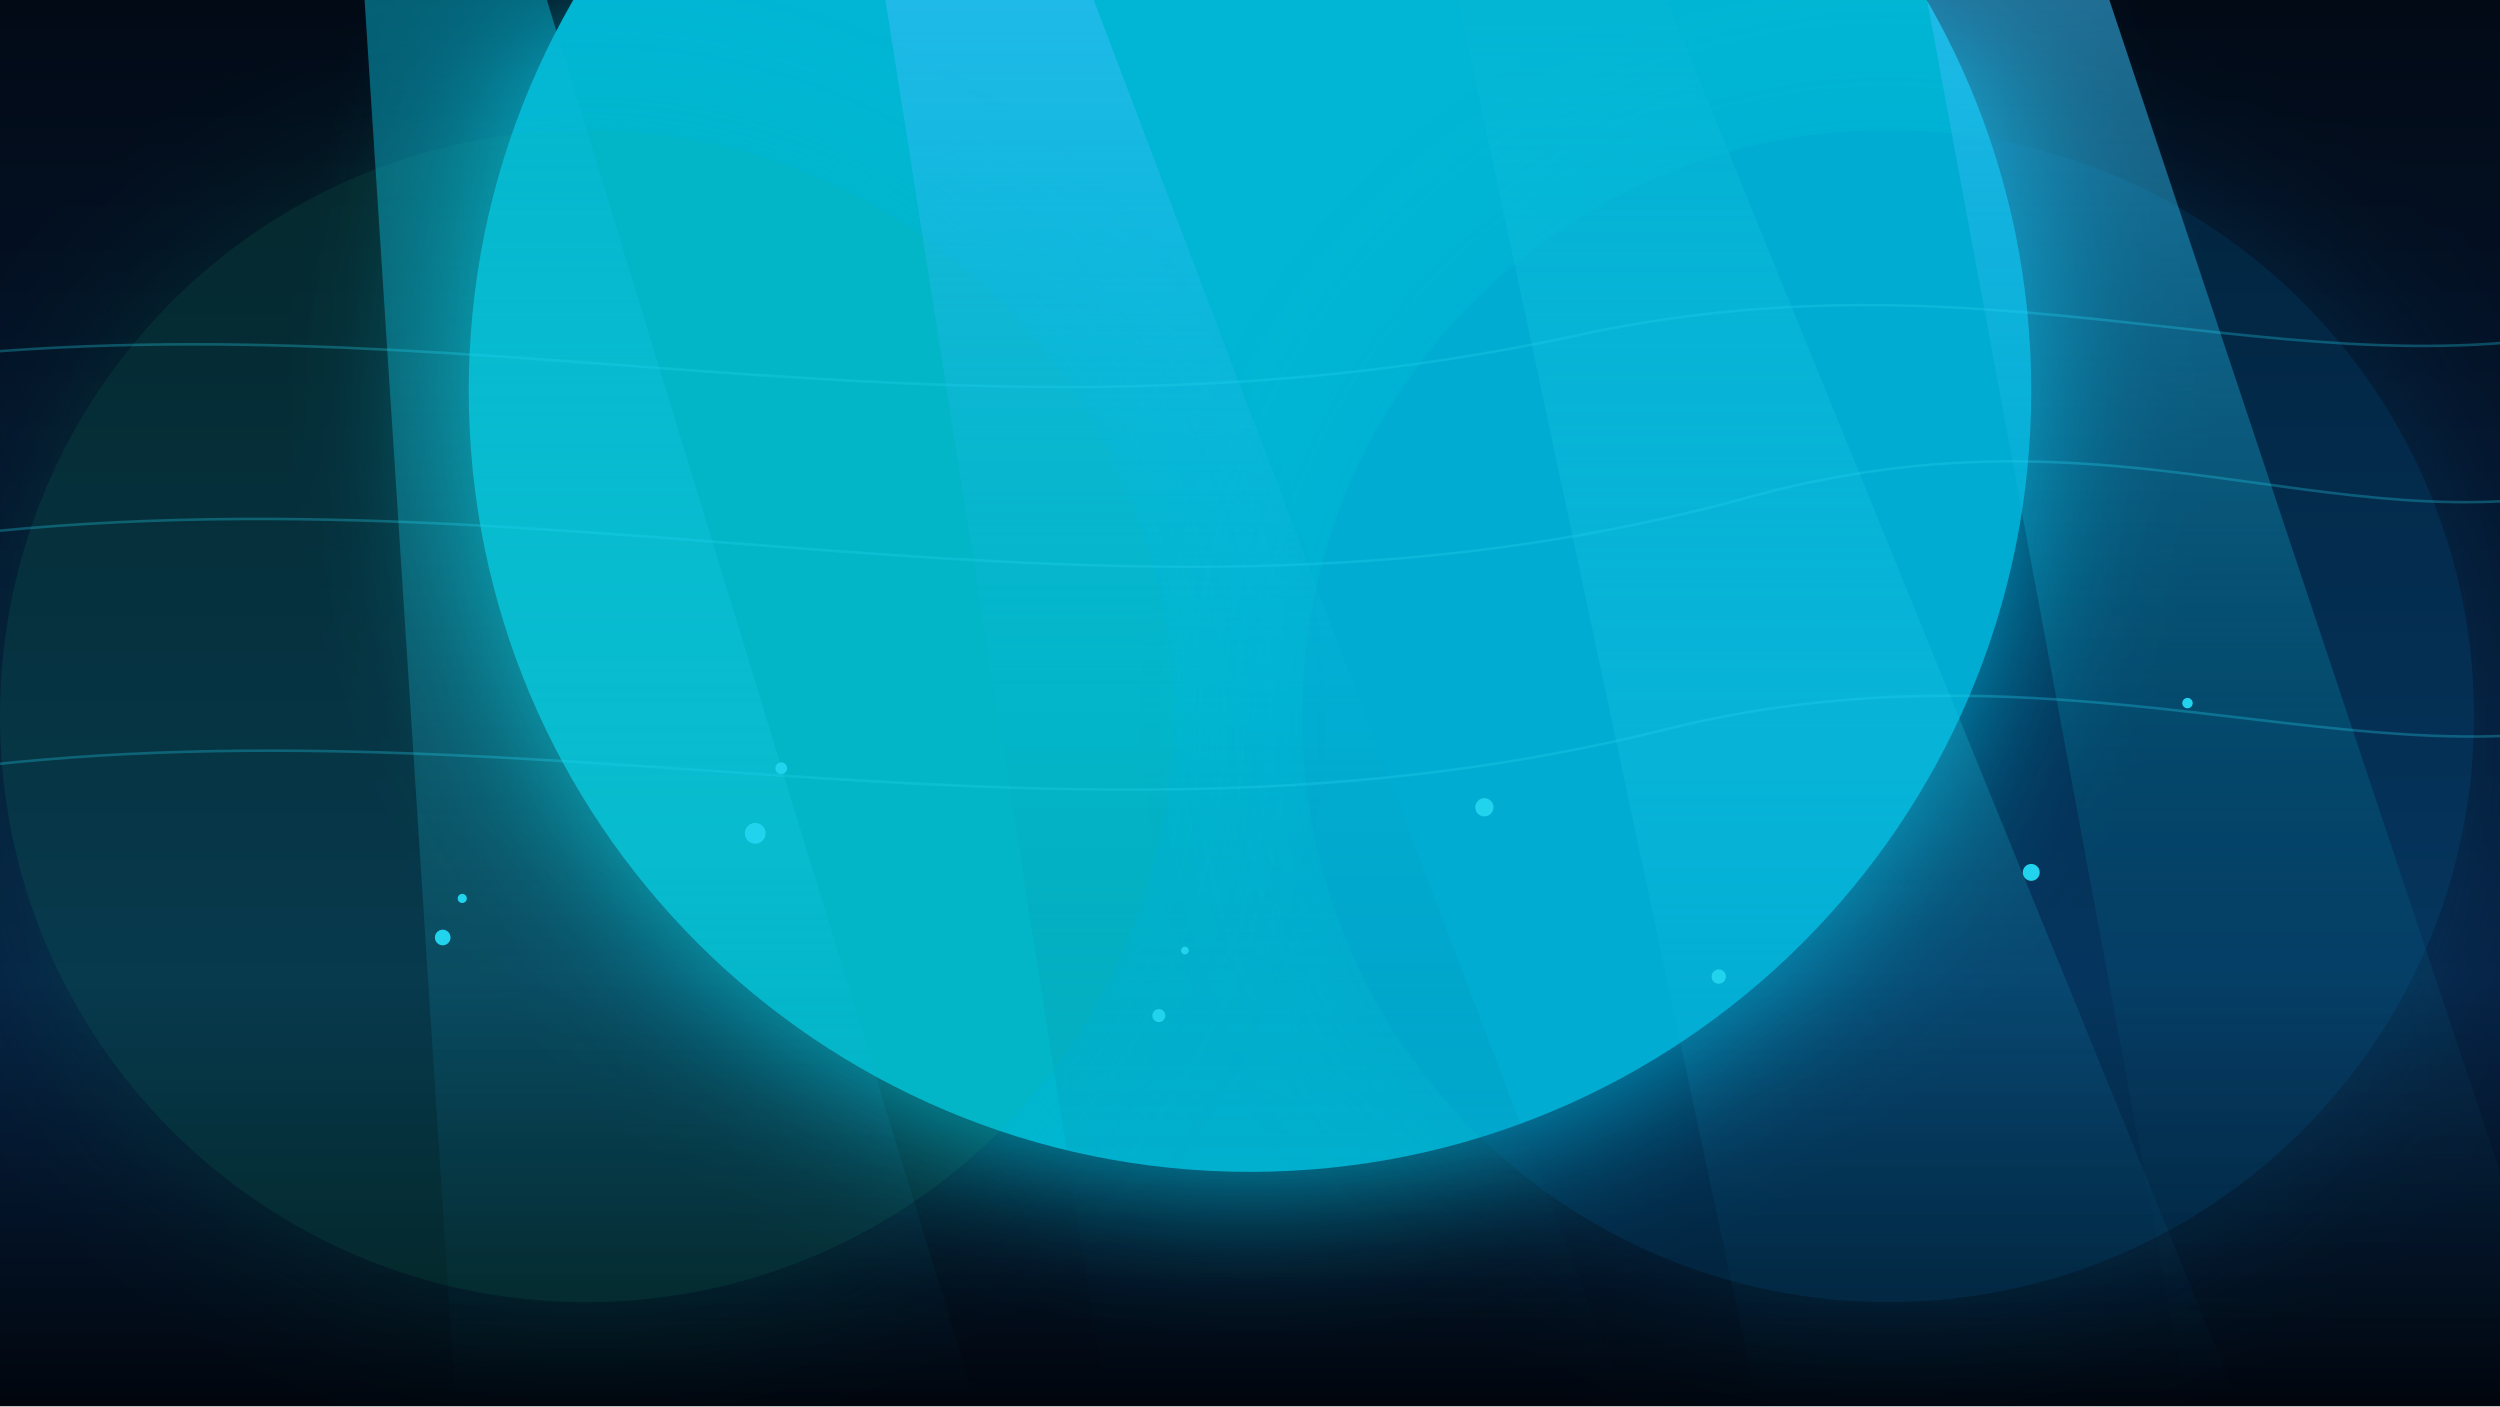
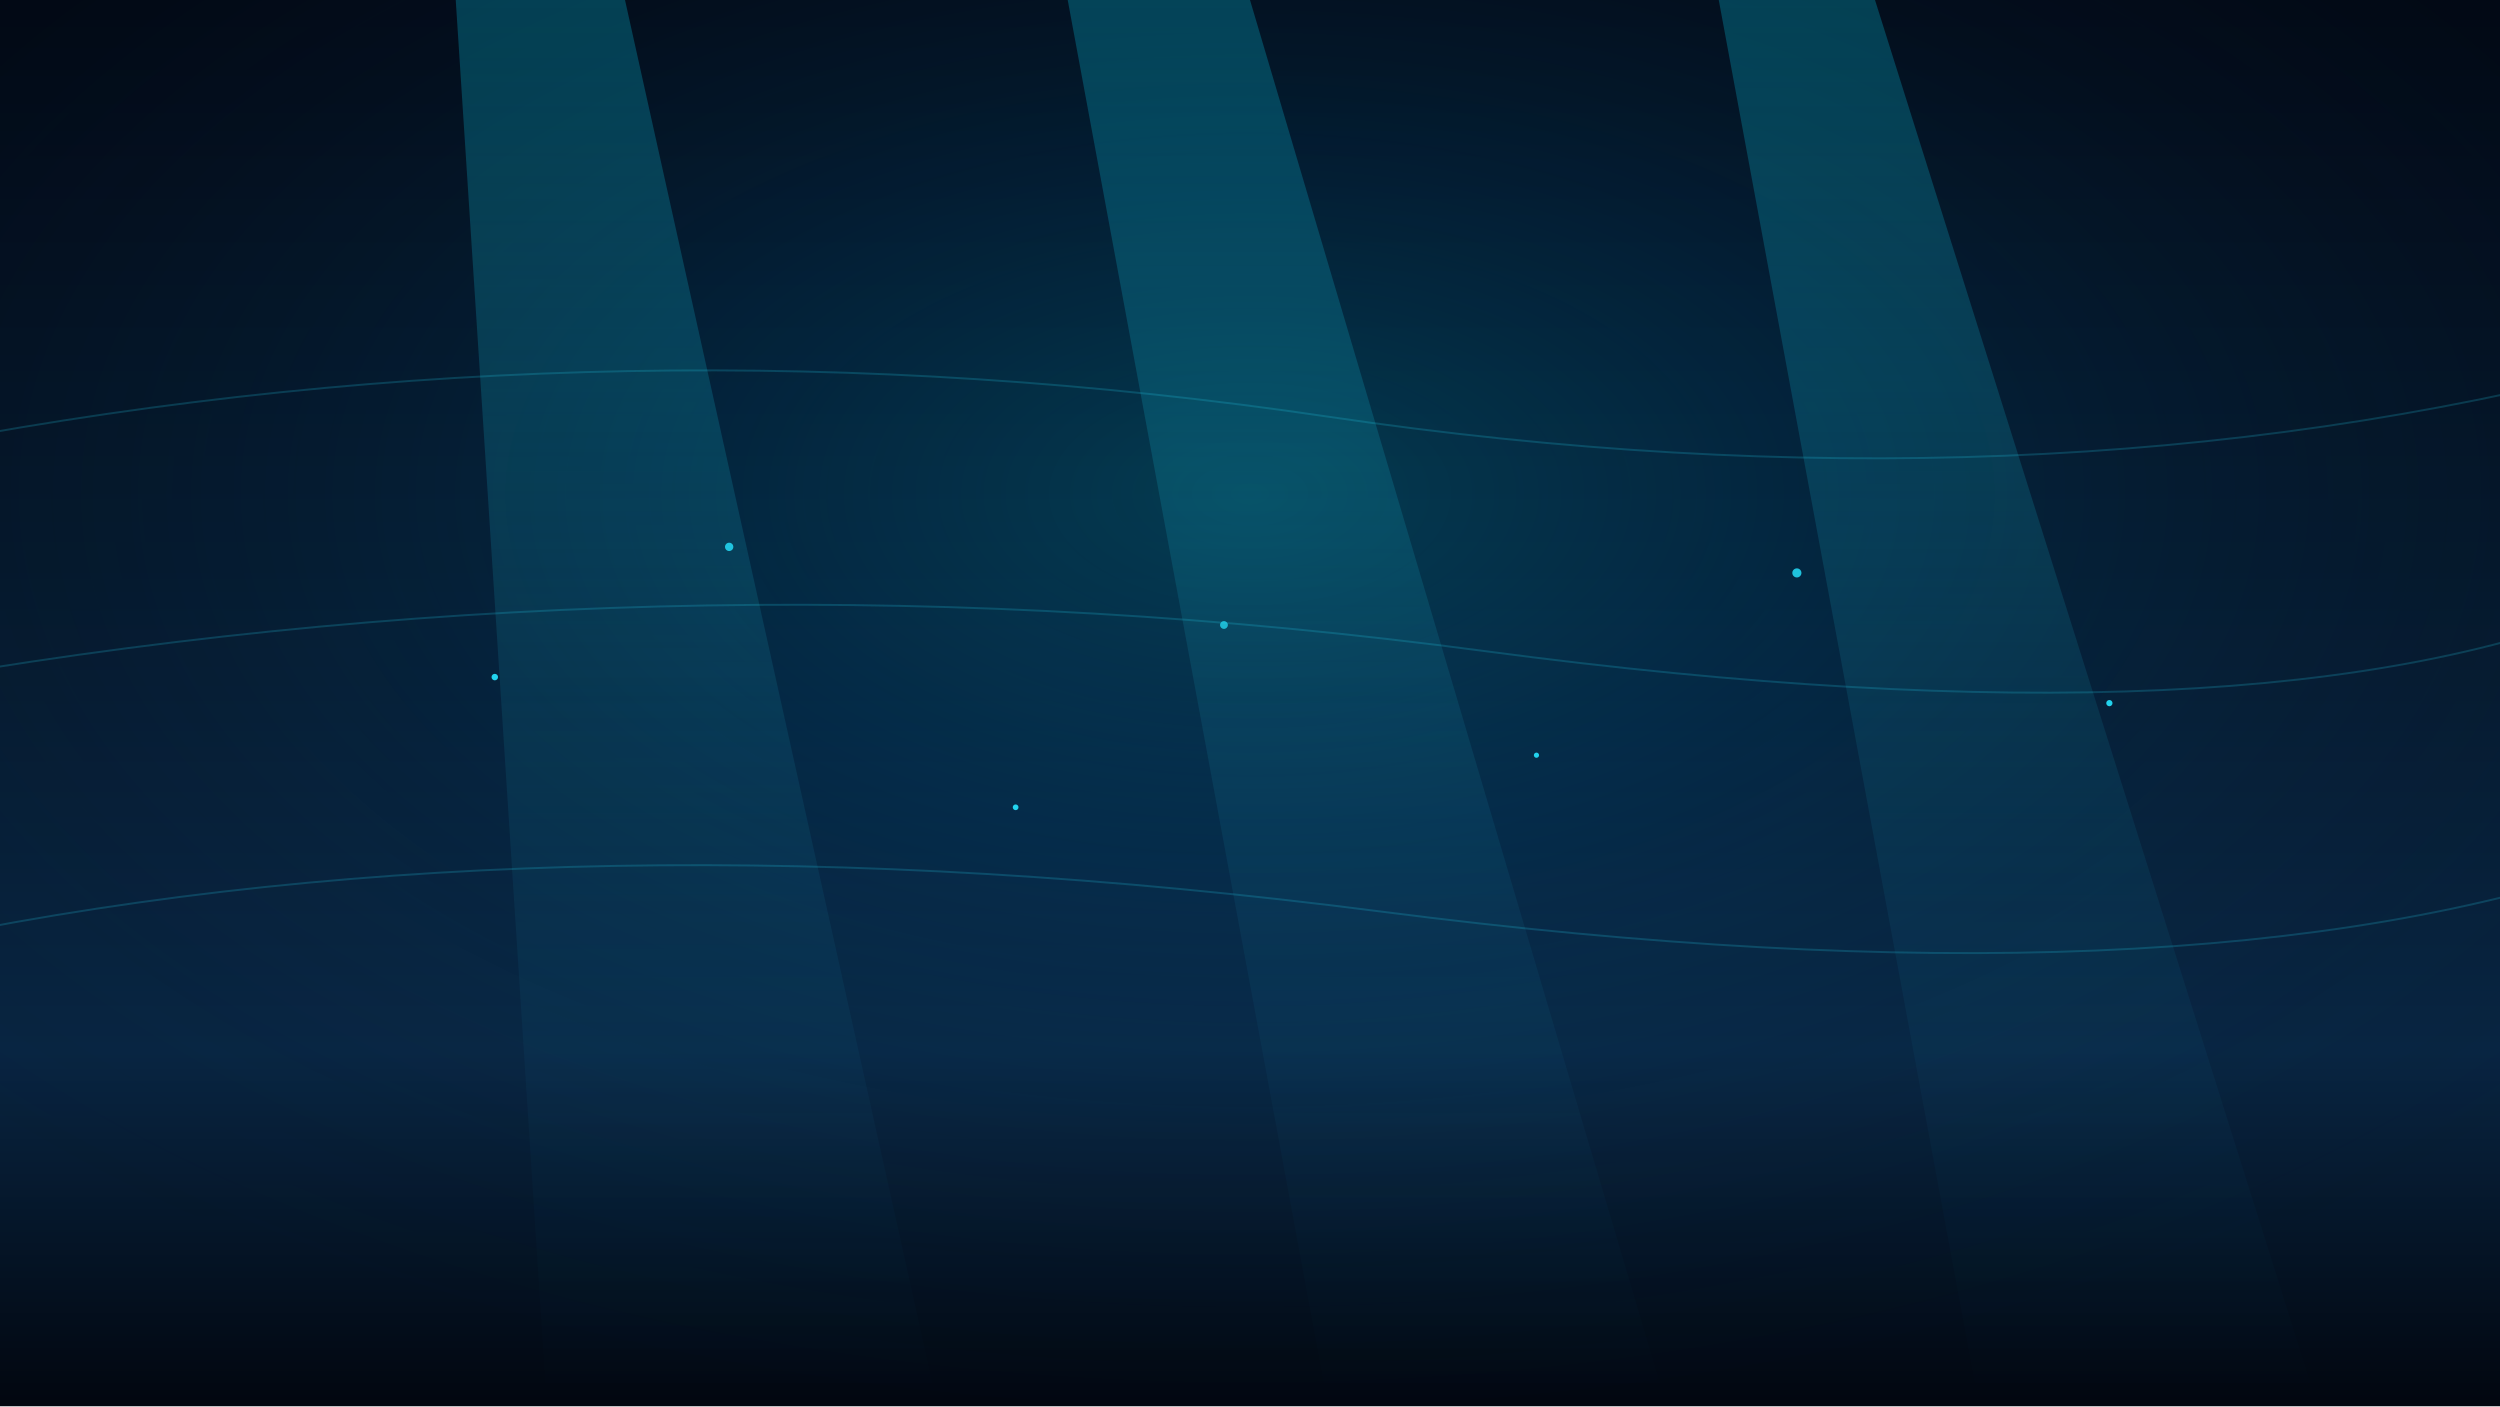
<svg xmlns="http://www.w3.org/2000/svg" viewBox="0 0 1920 1080" width="100%" height="100%">
  <defs>
-     <linearGradient id="bBg" x1="0%" y1="0%" x2="0%" y2="100%">
-       <stop offset="0%" stop-color="#020a16" />
-       <stop offset="35%" stop-color="#04152d" />
-       <stop offset="70%" stop-color="#062244" />
-       <stop offset="100%" stop-color="#01060e" />
+     <radialGradient id="bAura" cx="50%" cy="35%" r="70%">
+       <stop offset="0%" stop-color="#06b6d4" stop-opacity="0.25" />
+       <stop offset="35%" stop-color="#0284c7" stop-opacity="0.14" />
+       <stop offset="70%" stop-color="#0c4a6e" stop-opacity="0.06" />
+       <stop offset="100%" stop-color="#020814" stop-opacity="0" />
+     </radialGradient>
+     <linearGradient id="bSky" x1="0%" y1="0%" x2="0%" y2="100%">
+       <stop offset="0%" stop-color="#020814" />
+       <stop offset="40%" stop-color="#041528" />
+       <stop offset="75%" stop-color="#082542" />
+       <stop offset="100%" stop-color="#020710" />
    </linearGradient>
-     <filter id="cyanGlow" x="-50%" y="-50%" width="200%" height="200%">
-       <feGaussianBlur stdDeviation="60" result="blur" />
-       <feComposite in="SourceGraphic" in2="blur" operator="over" />
-     </filter>
-     <linearGradient id="rayGrad1" x1="0%" y1="0%" x2="0%" y2="100%">
-       <stop offset="0%" stop-color="#06b6d4" stop-opacity="0.5" />
-       <stop offset="60%" stop-color="#22d3ee" stop-opacity="0.18" />
+     <linearGradient id="rayGrad" x1="0%" y1="0%" x2="0%" y2="100%">
+       <stop offset="0%" stop-color="#06b6d4" stop-opacity="0.3" />
+       <stop offset="50%" stop-color="#22d3ee" stop-opacity="0.1" />
      <stop offset="100%" stop-color="#0284c7" stop-opacity="0" />
    </linearGradient>
-     <linearGradient id="rayGrad2" x1="0%" y1="0%" x2="0%" y2="100%">
-       <stop offset="0%" stop-color="#38bdf8" stop-opacity="0.55" />
-       <stop offset="50%" stop-color="#06b6d4" stop-opacity="0.2" />
-       <stop offset="100%" stop-color="#082f49" stop-opacity="0" />
-     </linearGradient>
    <style>
-       @keyframes raySway1 {
-         0%, 100% { transform: skewX(0deg) scaleX(1); opacity: 0.85; }
-         50% { transform: skewX(4deg) scaleX(1.1); opacity: 1; }
+       @keyframes slowOceanBreathe {
+         0%, 100% { transform: scale(1); opacity: 0.7; }
+         50% { transform: scale(1.06); opacity: 0.95; }
      }
-       @keyframes raySway2 {
-         0%, 100% { transform: skewX(0deg) scaleX(1); opacity: 0.8; }
-         50% { transform: skewX(-4deg) scaleX(1.15); opacity: 1; }
+       @keyframes slowRaySway {
+         0%, 100% { transform: skewX(0deg); opacity: 0.7; }
+         50% { transform: skewX(3.5deg); opacity: 0.95; }
      }
-       @keyframes bubbleFloat1 {
-         0% { transform: translateY(0px) translateX(0px); opacity: 0.4; }
-         50% { transform: translateY(-80px) translateX(15px); opacity: 0.9; }
-         100% { transform: translateY(-160px) translateX(-5px); opacity: 0.2; }
+       @keyframes slowBubbleDrift {
+         0%, 100% { transform: translateY(0px); opacity: 0.35; }
+         50% { transform: translateY(-40px); opacity: 0.8; }
      }
-       @keyframes bubbleFloat2 {
-         0% { transform: translateY(0px) translateX(0px); opacity: 0.3; }
-         50% { transform: translateY(-100px) translateX(-18px); opacity: 0.85; }
-         100% { transform: translateY(-200px) translateX(10px); opacity: 0.1; }
-       }
-       @keyframes waterBreathe {
-         0%, 100% { opacity: 0.25; }
-         50% { opacity: 0.45; }
-       }
-       .anim-ray-1 { animation: raySway1 8s ease-in-out infinite; transform-origin: top center; }
-       .anim-ray-2 { animation: raySway2 11s ease-in-out infinite; transform-origin: top center; }
-       .anim-bubble-1 { animation: bubbleFloat1 7s ease-in-out infinite; }
-       .anim-bubble-2 { animation: bubbleFloat2 9s ease-in-out infinite; }
-       .anim-water-pool { animation: waterBreathe 6s ease-in-out infinite; }
+       .anim-ocean-aura { animation: slowOceanBreathe 14s cubic-bezier(0.4, 0, 0.2, 1) infinite; transform-origin: 50% 35%; }
+       .anim-rays { animation: slowRaySway 12s ease-in-out infinite; transform-origin: top center; }
+       .anim-bubbles { animation: slowBubbleDrift 10s ease-in-out infinite; }
    </style>
  </defs>
-   <rect width="1920" height="1080" fill="url(#bBg)" />
-   <circle cx="960" cy="300" r="600" fill="#06b6d4" class="anim-water-pool" filter="url(#cyanGlow)" />
-   <circle cx="450" cy="550" r="450" fill="#10b981" opacity="0.16" filter="url(#cyanGlow)" />
-   <circle cx="1450" cy="550" r="450" fill="#0284c7" opacity="0.2" filter="url(#cyanGlow)" />
-   <g class="anim-ray-1">
-     <polygon points="280,0 420,0 750,1080 350,1080" fill="url(#rayGrad1)" />
-     <polygon points="1120,0 1280,0 1720,1080 1350,1080" fill="url(#rayGrad1)" />
+   <rect width="1920" height="1080" fill="url(#bSky)" />
+   <rect width="1920" height="1080" fill="url(#bAura)" class="anim-ocean-aura" />
+   <g class="anim-rays">
+     <polygon points="350,0 480,0 720,1080 420,1080" fill="url(#rayGrad)" />
+     <polygon points="820,0 960,0 1280,1080 1020,1080" fill="url(#rayGrad)" />
+     <polygon points="1320,0 1440,0 1780,1080 1520,1080" fill="url(#rayGrad)" />
  </g>
-   <g class="anim-ray-2">
-     <polygon points="680,0 840,0 1250,1080 850,1080" fill="url(#rayGrad2)" />
-     <polygon points="1480,0 1620,0 1980,1080 1680,1080" fill="url(#rayGrad2)" />
+   <g fill="none" stroke="#22d3ee" stroke-width="1.5" opacity="0.2">
+     <path d="M-50,340 Q480,240 1020,320 T2020,280" />
+     <path d="M-50,520 Q540,420 1140,500 T2020,460" />
+     <path d="M-50,720 Q440,620 1060,700 T2020,660" />
  </g>
-   <g fill="none" stroke="#22d3ee" stroke-width="2" opacity="0.3">
-     <path d="M-100,280 C350,220 720,360 1200,260 C1550,180 1780,320 2050,240" />
-     <path d="M-100,420 C420,340 850,520 1350,380 C1650,300 1820,440 2050,360" />
-     <path d="M-100,600 C380,520 800,680 1280,560 C1600,480 1850,620 2050,540" />
-   </g>
-   <g fill="#22d3ee">
-     <g class="anim-bubble-1">
-       <circle cx="340" cy="720" r="6" />
-       <circle cx="580" cy="640" r="8" filter="url(#cyanGlow)" />
-       <circle cx="890" cy="780" r="5" />
-       <circle cx="1320" cy="750" r="5.5" />
-       <circle cx="1680" cy="540" r="4" />
-     </g>
-     <g class="anim-bubble-2">
-       <circle cx="355" cy="690" r="3.5" />
-       <circle cx="600" cy="590" r="4.5" />
-       <circle cx="910" cy="730" r="3" />
-       <circle cx="1140" cy="620" r="7" filter="url(#cyanGlow)" />
-       <circle cx="1560" cy="670" r="6.5" />
-     </g>
+   <g fill="#22d3ee" class="anim-bubbles">
+     <circle cx="380" cy="520" r="2.5" />
+     <circle cx="560" cy="420" r="3.2" opacity="0.9" />
+     <circle cx="780" cy="620" r="2.2" />
+     <circle cx="940" cy="480" r="3" opacity="0.8" />
+     <circle cx="1180" cy="580" r="2" />
+     <circle cx="1380" cy="440" r="3.5" opacity="0.9" />
+     <circle cx="1620" cy="540" r="2.4" />
  </g>
</svg>
